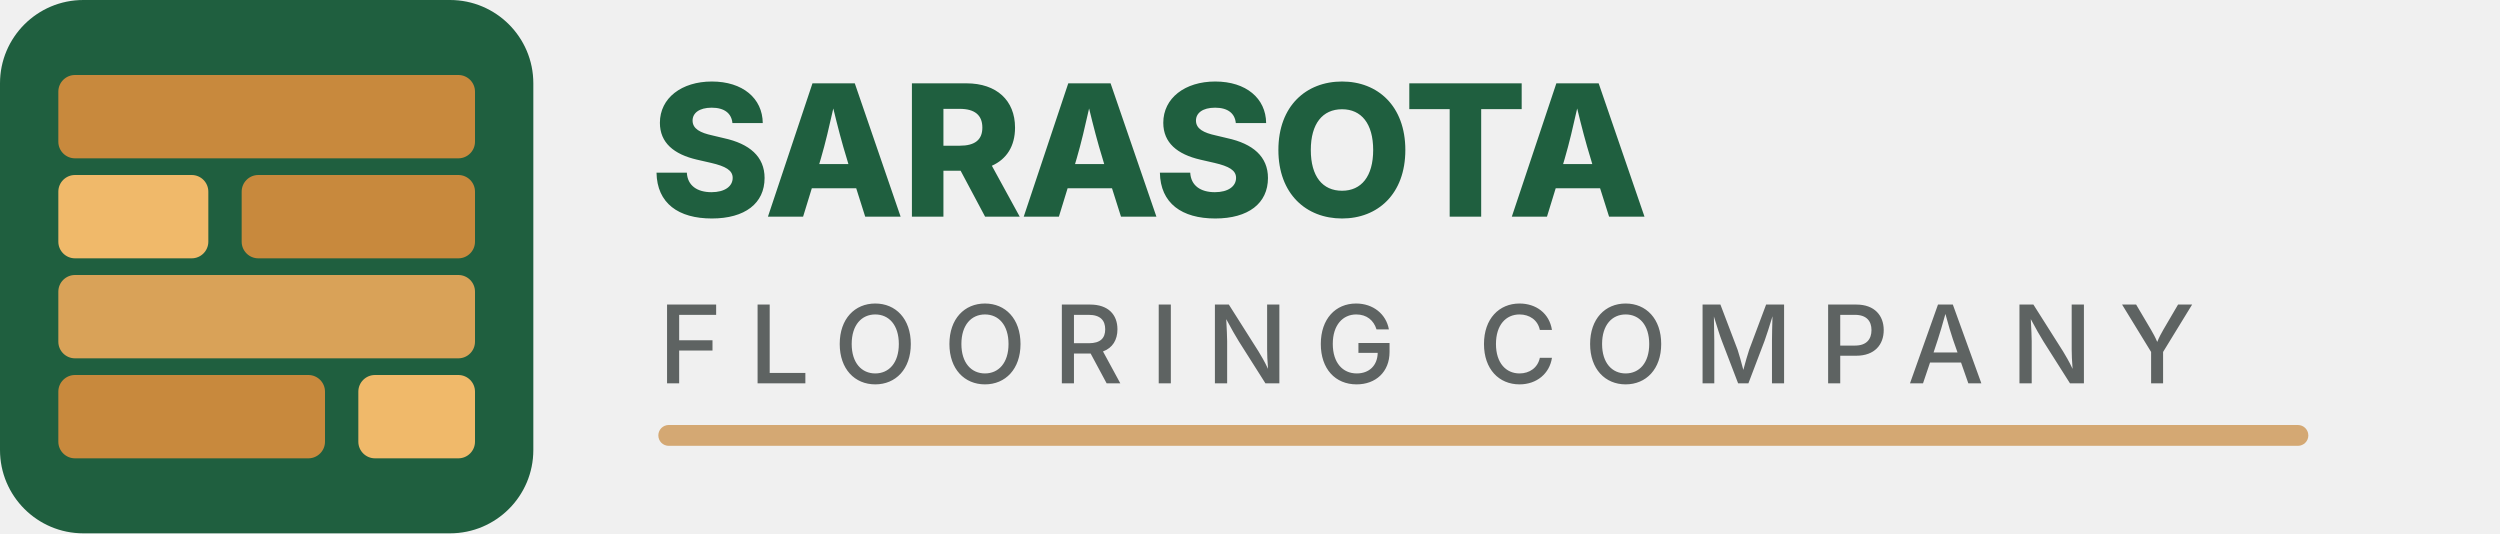
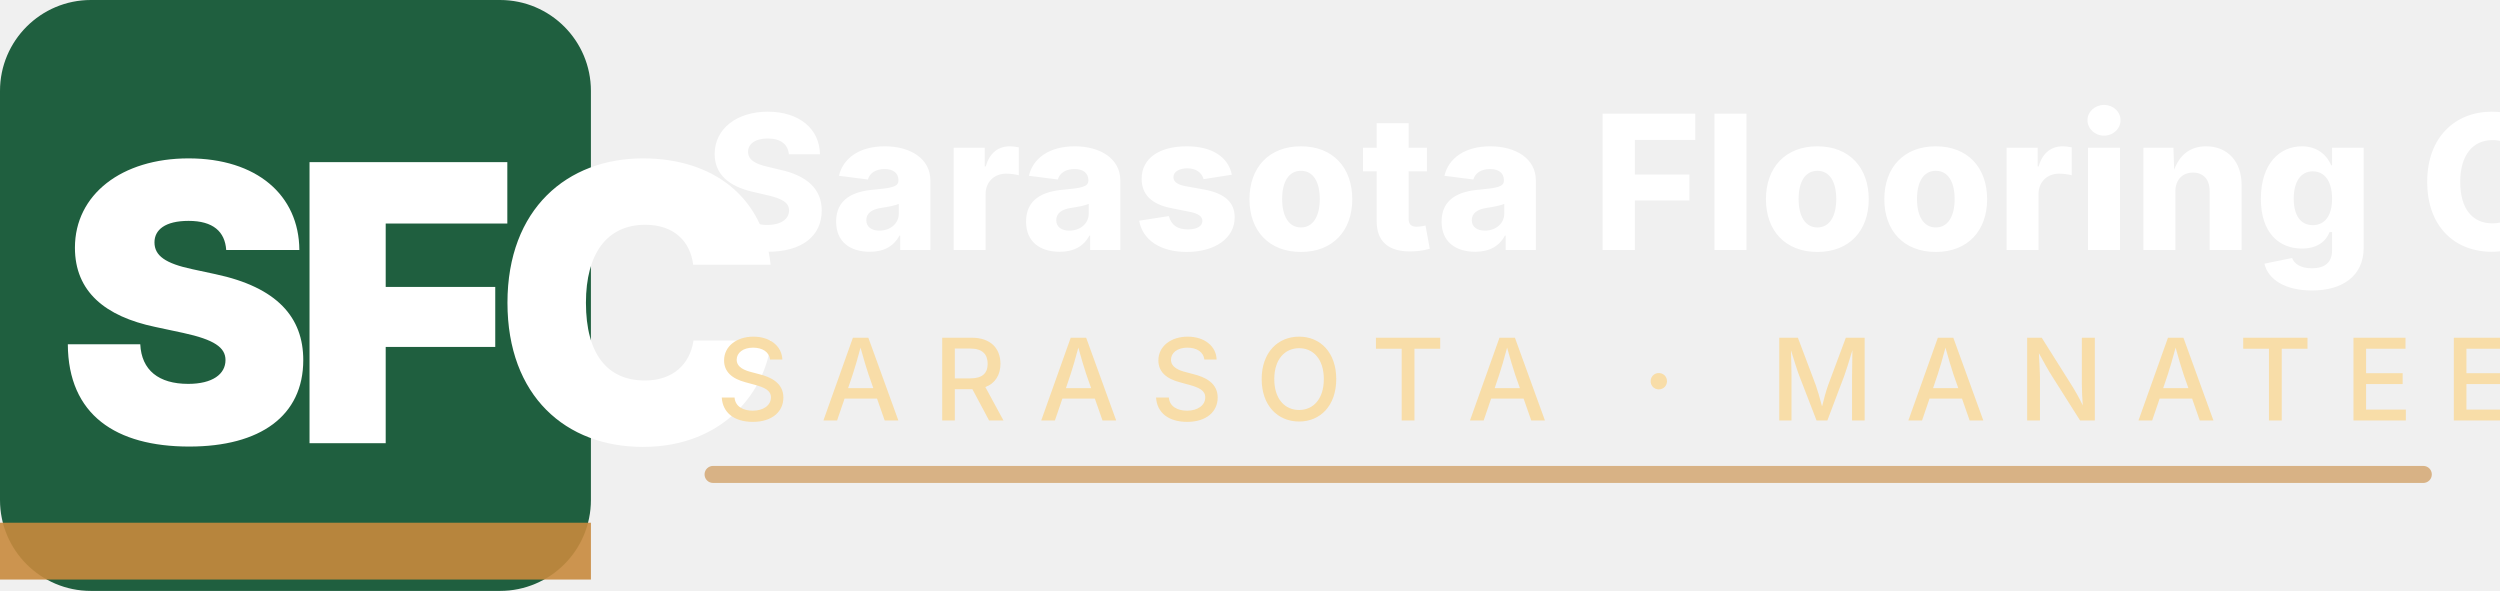
- <svg xmlns="http://www.w3.org/2000/svg" viewBox="0 0 300 64" role="img" aria-label="Sarasota Flooring Company">
-   <rect width="64" height="64" rx="10" fill="#1F5F3F" />
-   <rect x="7" y="9" width="50" height="10" rx="2" fill="#C8893D" />
-   <rect x="7" y="21" width="18" height="10" rx="2" fill="#F0B96A" />
-   <rect x="29" y="21" width="28" height="10" rx="2" fill="#C8893D" />
-   <rect x="7" y="33" width="50" height="10" rx="2" fill="#D9A258" />
-   <rect x="7" y="45" width="32" height="10" rx="2" fill="#C8893D" />
-   <rect x="43" y="45" width="14" height="10" rx="2" fill="#F0B96A" />
-   <text x="78" y="26" font-family="'Outfit', 'Inter', -apple-system, BlinkMacSystemFont, sans-serif" font-weight="800" font-size="22" fill="#1F5F3F" letter-spacing="-0.4">SARASOTA</text>
-   <text x="79" y="46" font-family="'Outfit', 'Inter', -apple-system, BlinkMacSystemFont, sans-serif" font-weight="500" font-size="13" fill="#5E6362" letter-spacing="3.2">FLOORING COMPANY</text>
-   <rect x="79" y="51" width="198" height="2.5" rx="1.25" fill="#C8893D" opacity="0.7" />
+ <svg xmlns="http://www.w3.org/2000/svg" viewBox="0 0 220 52" role="img" aria-label="Sarasota Flooring Company">
+   <rect width="52" height="52" rx="8" fill="#1F5F3F" />
+   <text x="5" y="39" font-family="'Outfit','Inter',-apple-system,sans-serif" font-weight="900" font-size="34" fill="#FFFFFF" letter-spacing="-2">SFC</text>
+   <rect x="0" y="46" width="52" height="5" rx="0" fill="#C8893D" opacity="0.9" />
+   <text x="62" y="22" font-family="'Outfit','Inter',-apple-system,sans-serif" font-weight="800" font-size="16.5" fill="#FFFFFF" letter-spacing="0.2">Sarasota Flooring Co.</text>
+   <text x="63" y="37" font-family="'Outfit','Inter',-apple-system,sans-serif" font-weight="500" font-size="10" fill="#F8DDA8" letter-spacing="2.8">SARASOTA · MANATEE</text>
+   <rect x="62" y="41" width="152" height="1.5" rx=".75" fill="#C8893D" opacity="0.6" />
</svg>
